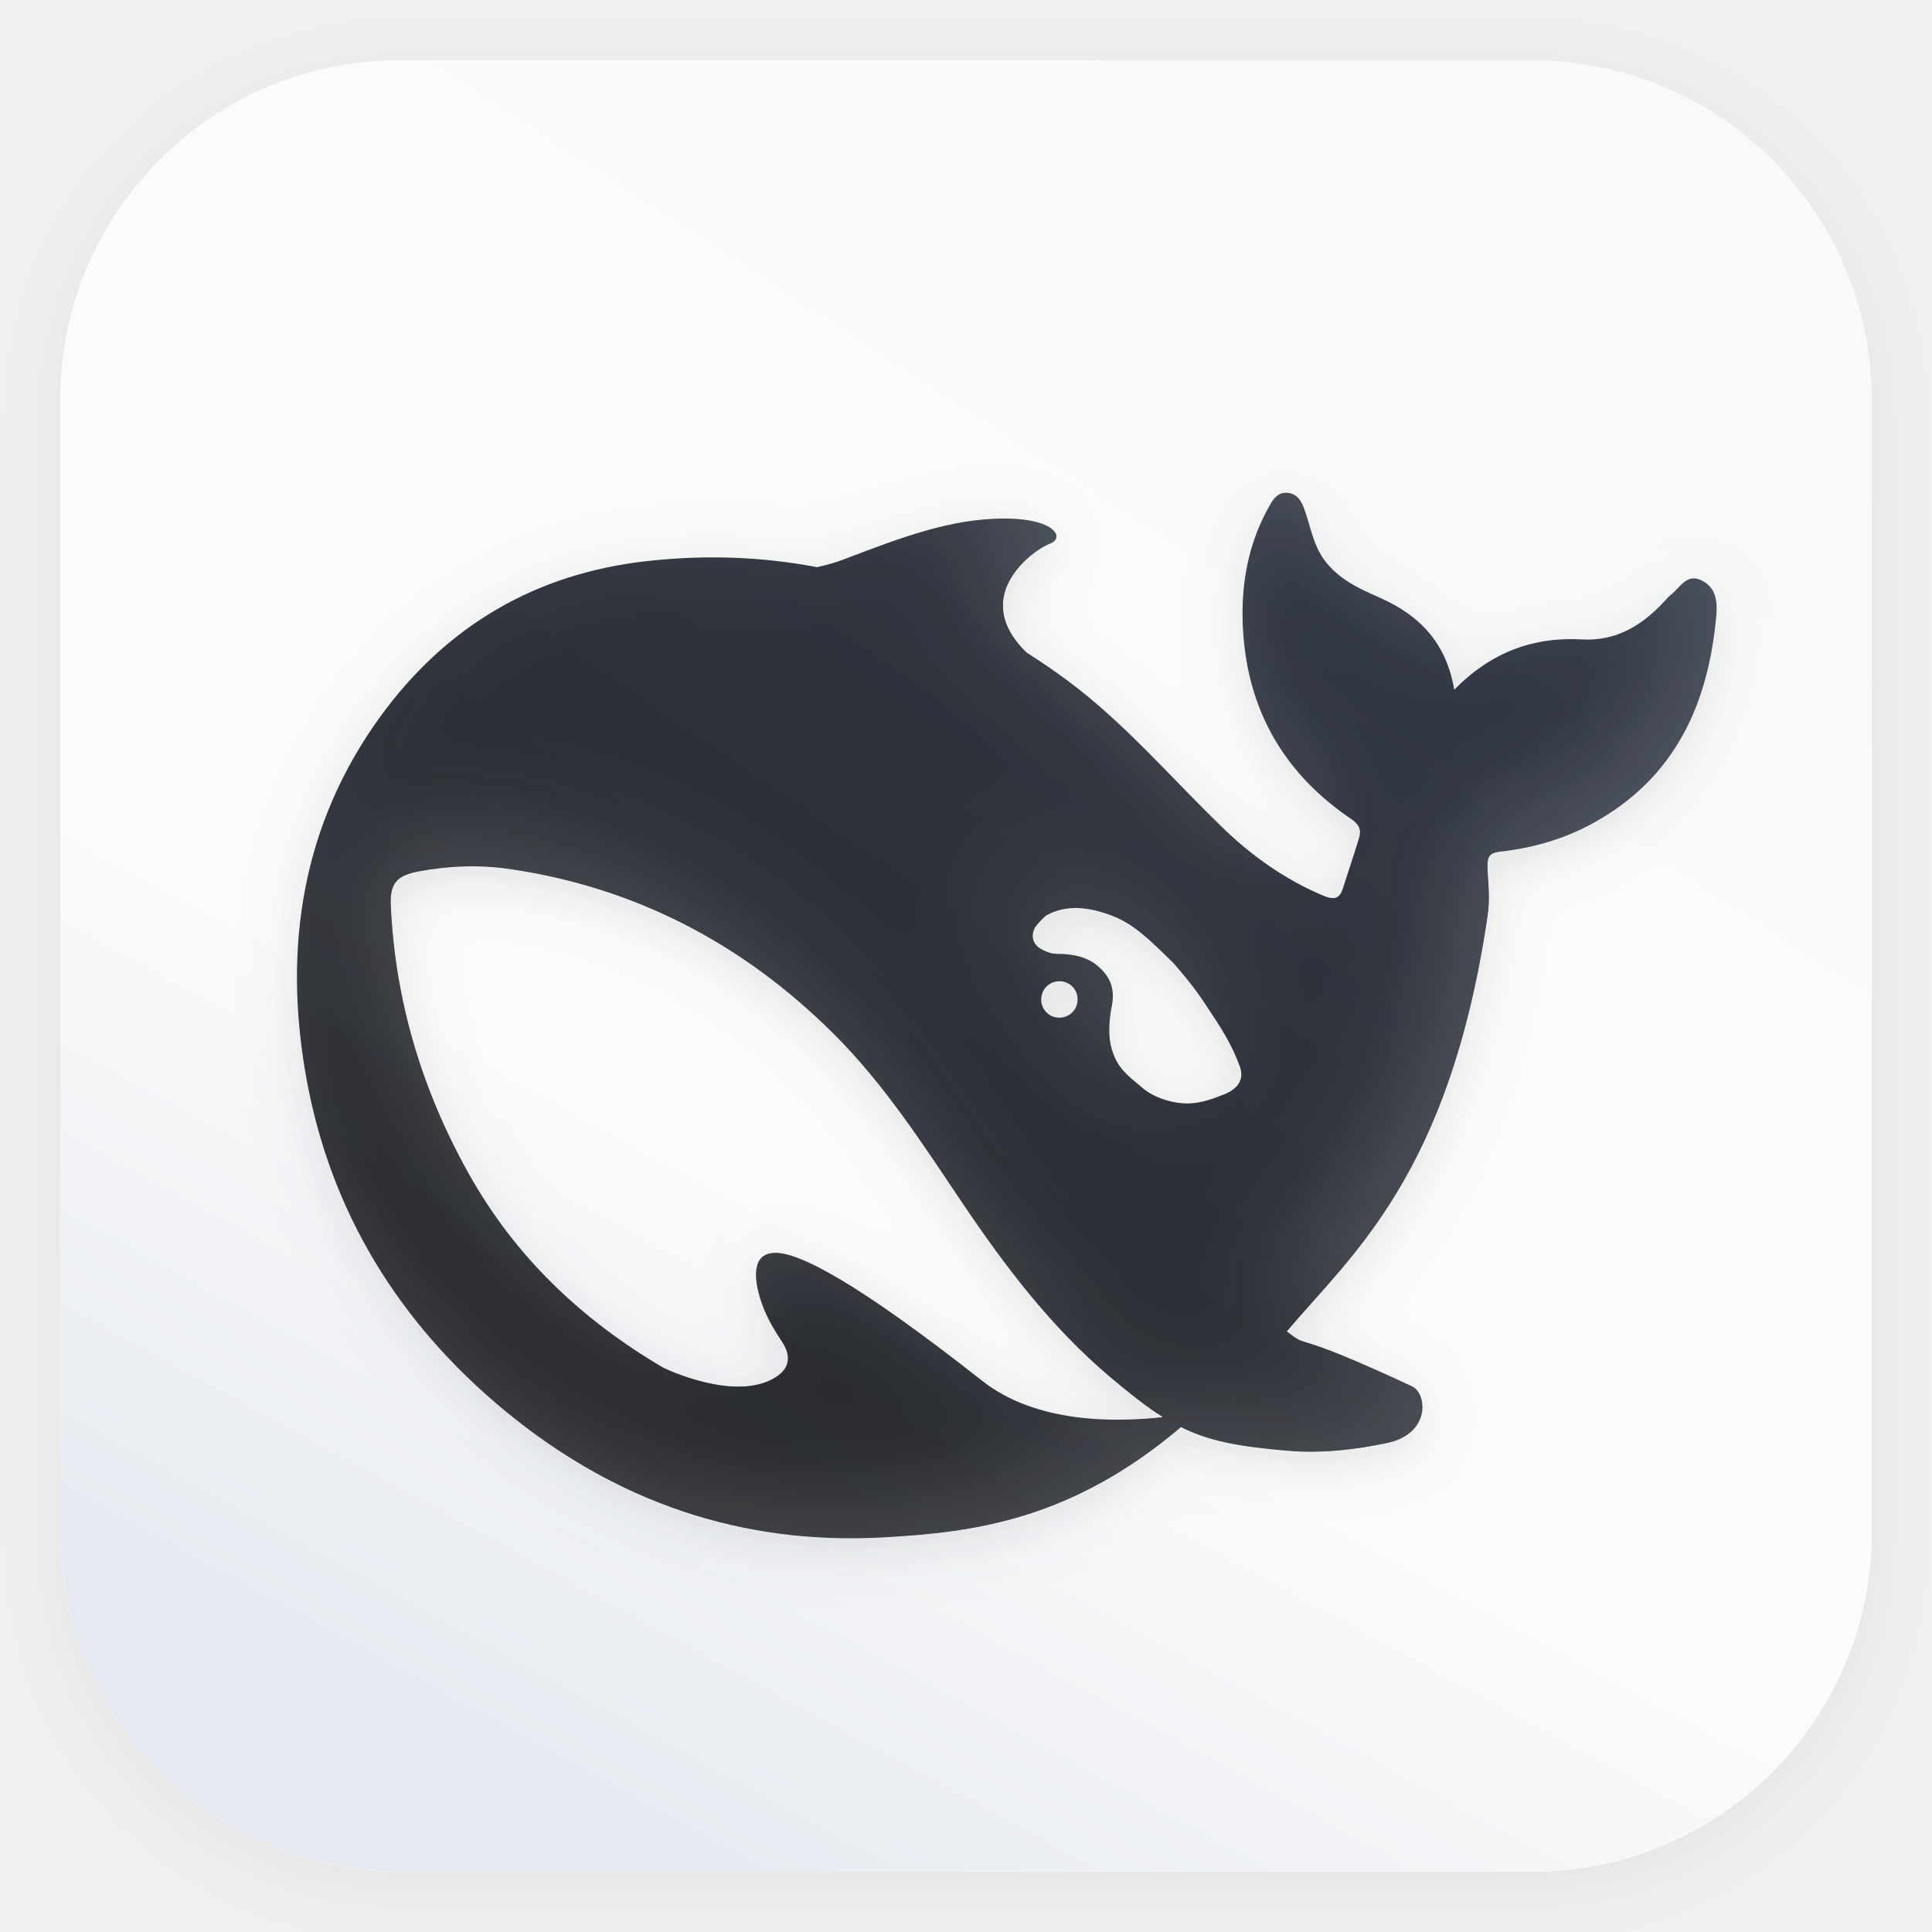
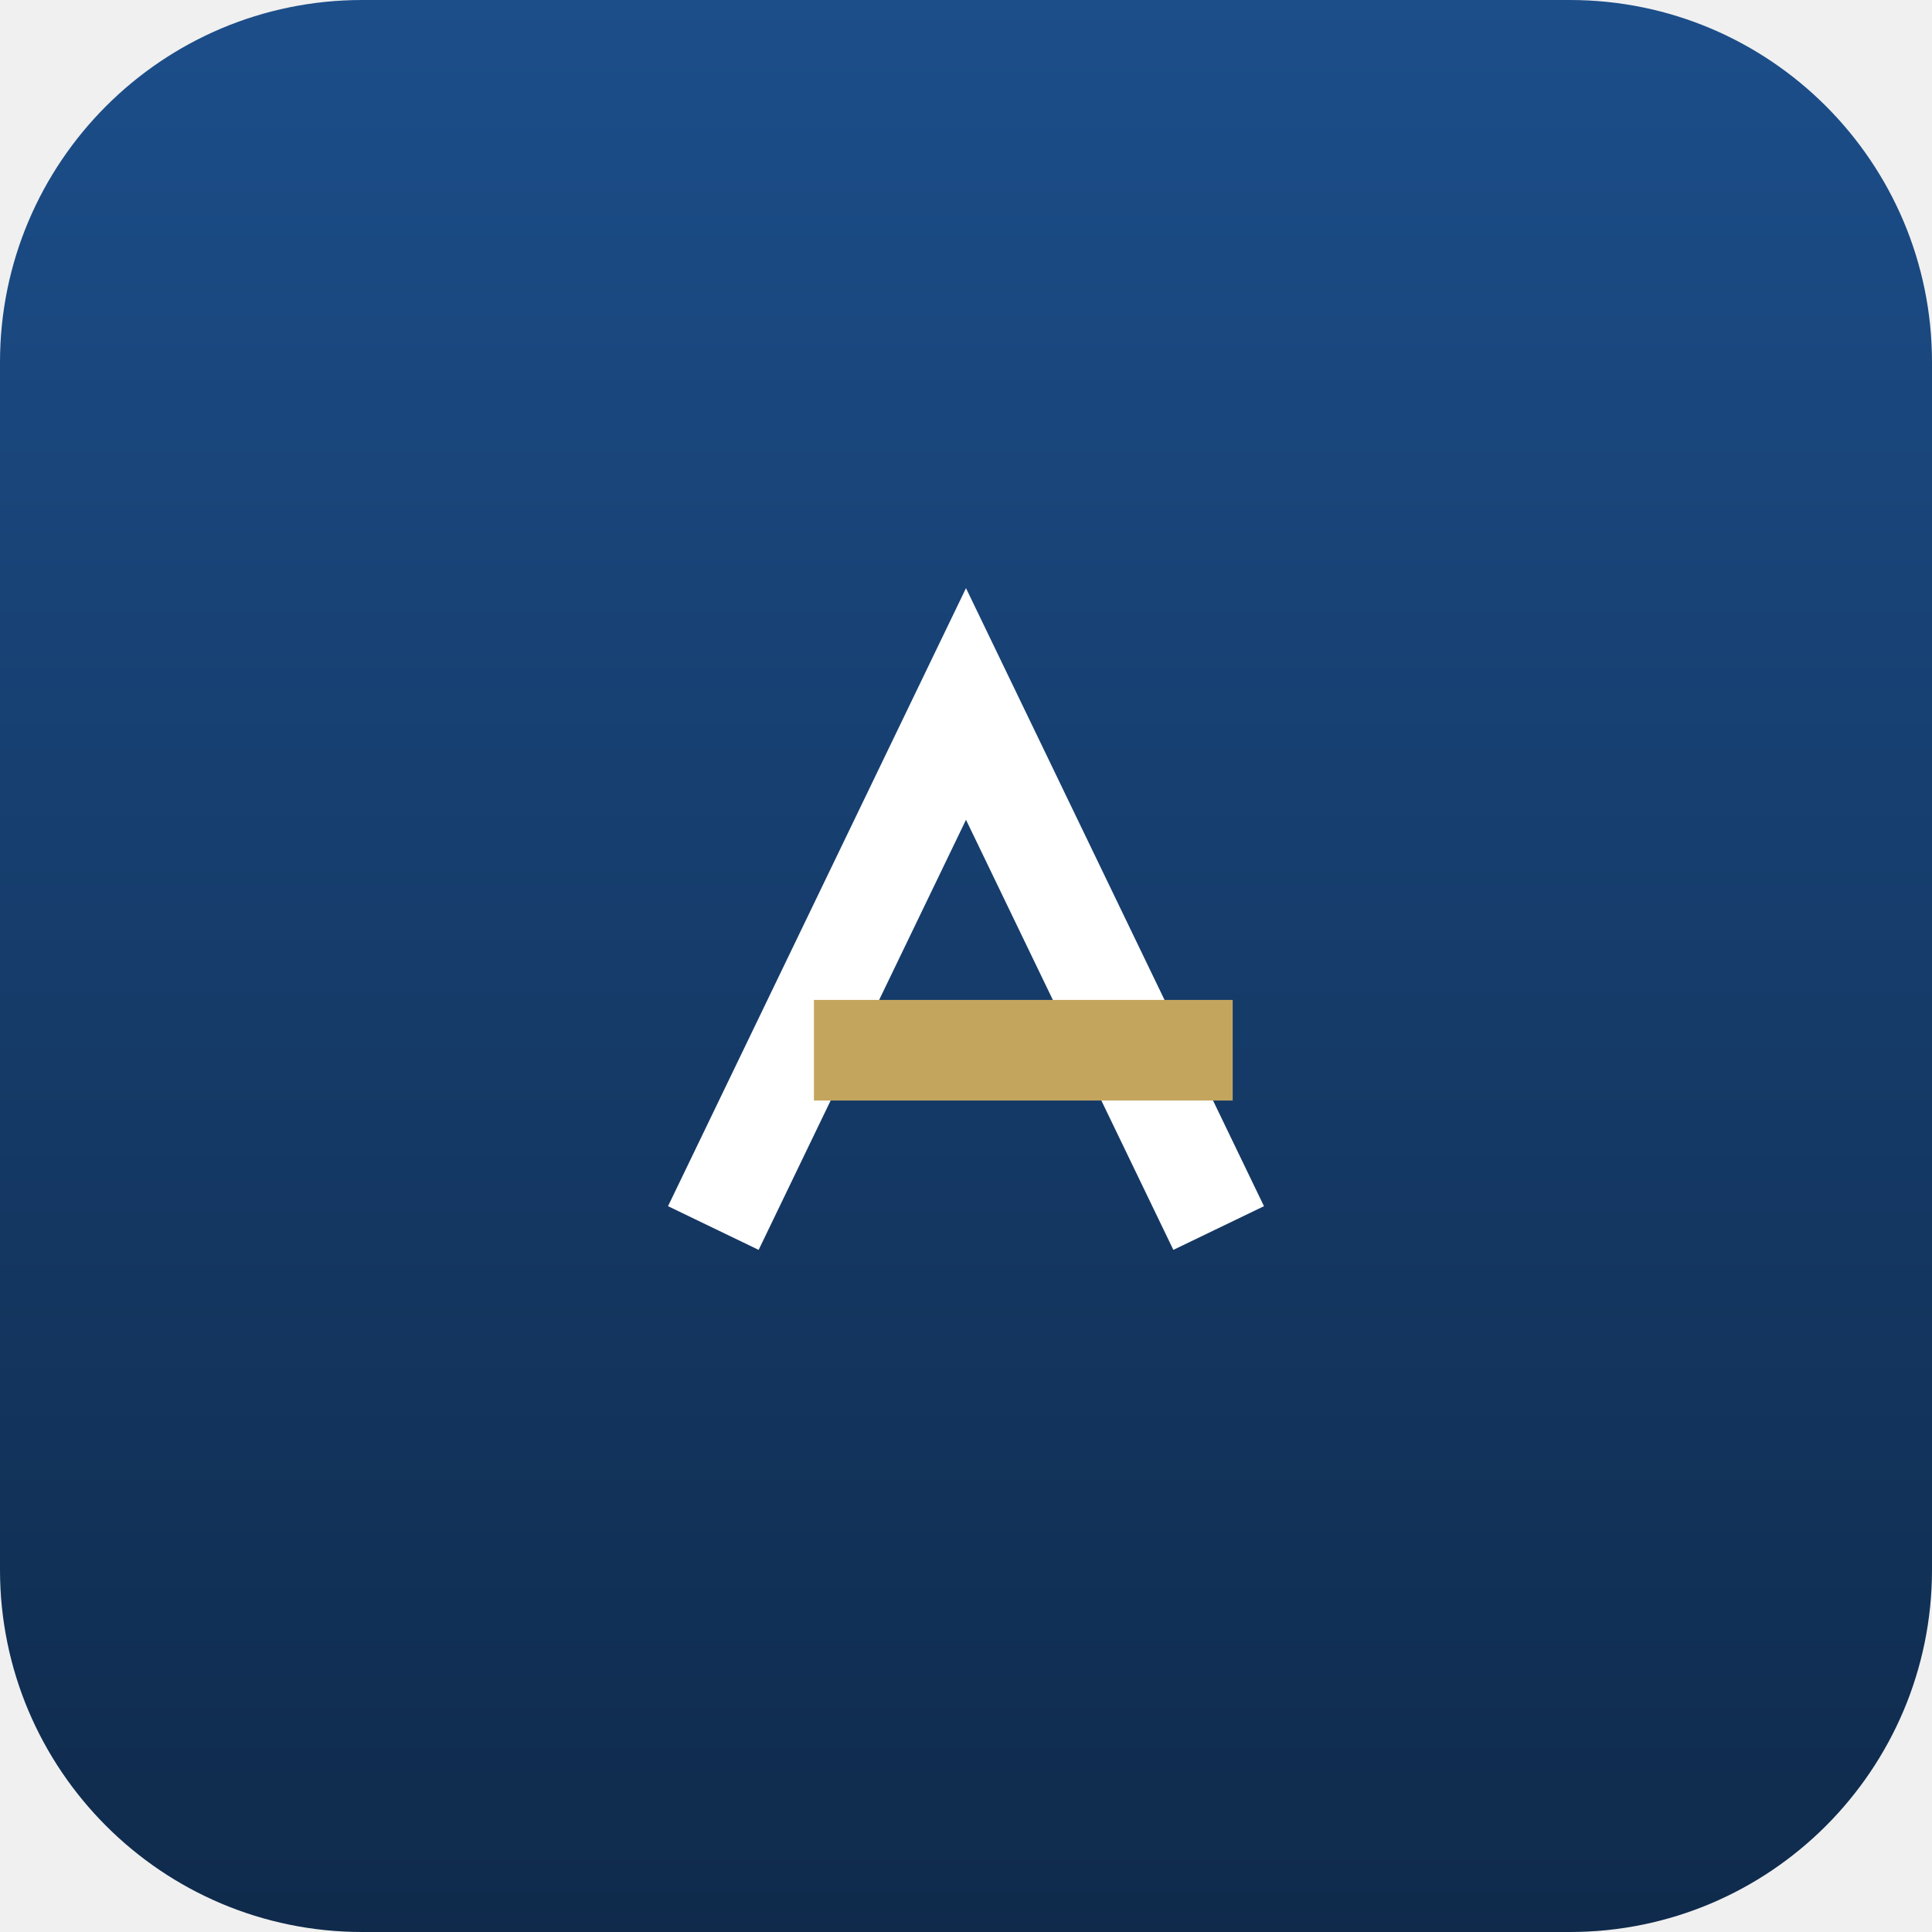
<svg xmlns="http://www.w3.org/2000/svg" width="1024" height="1024" viewBox="0 0 1024 1024" fill="none">
-   <g transform="translate(32 32) scale(0.9375) translate(-40 -32)">
-     <g filter="url(#filter0_d_1637_371)">
-       <rect rx="192" width="1024" height="1024" transform="translate(40 32)" fill="#FBFBFB" />
-       <rect rx="192" width="1024" height="1024" transform="translate(40 32)" fill="url(#paint0_linear_1637_371)" fill-opacity="0.4" />
-       <rect rx="192" width="1024" height="1024" transform="translate(40 32)" fill="url(#paint1_linear_1637_371)" fill-opacity="0.8" />
-       <g id="tray-glyph" filter="url(#filter1_ddi_1637_371)">
-         <path d="M968.002 326.025C959.5 321.85 955.842 329.804 950.865 333.835C949.162 335.143 947.722 336.834 946.283 338.393C933.859 351.673 919.336 360.407 900.376 359.363C872.649 357.804 848.963 366.525 828.035 387.759C823.586 361.583 808.812 345.951 786.313 335.936C774.536 330.729 762.64 325.51 754.401 314.186C748.645 306.112 747.074 297.127 744.195 288.274C742.36 282.936 740.538 277.465 734.385 276.554C727.718 275.51 725.103 281.112 722.476 285.803C712.006 304.95 707.952 326.039 708.349 347.405C709.26 395.463 729.54 433.742 769.823 460.962C774.404 464.094 775.579 467.212 774.14 471.771C771.394 481.153 768.119 490.257 765.241 499.639C763.406 505.624 760.66 506.933 754.256 504.329C732.154 495.08 713.049 481.417 696.175 464.874C667.524 437.138 641.633 406.536 609.325 382.566C601.733 376.964 594.154 371.758 586.298 366.802C553.33 334.773 590.616 308.464 599.251 305.333C608.282 302.082 602.393 290.877 573.214 291.009C544.048 291.141 517.364 300.906 483.353 313.935C478.389 315.891 473.147 317.318 467.786 318.494C436.917 312.64 404.873 311.332 371.377 315.111C308.332 322.141 257.975 351.964 220.953 402.876C176.471 464.081 166.014 533.624 178.835 606.153C192.302 682.594 231.291 745.887 291.194 795.372C353.328 846.68 424.876 871.813 506.498 866.99C556.076 864.122 611.279 857.489 673.532 804.74C689.23 812.55 705.708 815.681 733.052 818.02C754.111 819.976 774.391 816.976 790.076 813.726C814.674 808.519 812.971 785.726 804.072 781.564C731.995 747.962 747.826 761.638 733.435 750.565C770.06 707.198 825.263 662.139 846.85 516.156C848.553 504.567 847.114 497.273 846.85 487.892C846.718 482.157 848.025 479.95 854.574 479.303C872.623 477.215 890.156 472.273 906.238 463.42C952.938 437.892 971.765 395.965 976.215 345.7C976.875 338.01 976.083 330.069 967.976 326.039L968.002 326.025ZM561.067 778.432C491.222 723.477 457.343 705.374 443.347 706.154C430.263 706.933 432.626 721.918 435.505 731.682C438.515 741.315 442.436 747.962 447.929 756.418C451.718 762.021 454.346 770.345 444.14 776.609C421.641 790.549 382.533 771.918 380.698 771.006C335.174 744.182 297.109 708.757 270.293 660.316C244.389 613.698 229.35 563.685 226.868 510.302C226.208 497.406 230.01 492.847 242.831 490.508C259.704 487.376 277.106 486.729 293.98 489.2C365.264 499.625 425.959 531.523 476.844 582.052C505.878 610.831 527.861 645.213 550.491 678.815C574.561 714.492 600.452 748.49 633.42 776.358C645.066 786.122 654.348 793.548 663.247 799.019C636.431 802.018 591.698 802.666 561.08 778.445L561.067 778.432ZM594.55 562.905C594.55 557.171 599.132 552.625 604.888 552.625C606.195 552.625 607.371 552.876 608.414 553.273C609.853 553.801 611.16 554.581 612.203 555.744C614.038 557.567 615.081 560.17 615.081 562.905C615.081 568.64 610.5 573.185 604.743 573.185C598.987 573.185 594.537 568.627 594.537 562.905H594.55ZM698.539 616.301C691.871 619.037 685.19 621.375 678.787 621.64C668.845 622.155 657.992 618.125 652.103 613.17C642.953 605.479 636.404 601.185 633.658 587.773C632.483 582.039 633.13 573.185 634.186 568.111C636.536 557.171 633.922 550.141 626.212 543.759C619.927 538.553 611.952 537.112 603.185 537.112C599.911 537.112 596.914 535.685 594.682 534.509C591.025 532.686 588.015 528.127 590.893 522.525C591.804 520.701 596.254 516.275 597.297 515.495C609.206 508.716 622.937 510.936 635.625 516.01C647.403 520.833 656.288 529.686 669.109 542.186C682.193 557.289 684.543 561.465 692.003 572.789C697.892 581.642 703.252 590.759 706.909 601.185C709.128 607.699 706.249 613.038 698.539 616.288V616.301Z" fill="url(#paint2_linear_1637_371)" fill-opacity="0.9" />
-       </g>
+   <defs>
+     <linearGradient id="bg" x1="0" y1="0" x2="0" y2="1">
+       <stop offset="0" stop-color="#1C4E8A" />
+       <stop offset="1" stop-color="#0F2A4B" />
+     </linearGradient>
+   </defs>
+   <rect rx="192" width="1024" height="1024" fill="url(#bg)" />
+   <g id="tray-glyph">
+     <g transform="translate(512 512) scale(0.62) translate(-512 -512)" fill="none">
+       <path d="M296 736 L512 288 L728 736" stroke="#FFFFFF" stroke-width="86" />
+       <path d="M382 584 L740 584" stroke="#C4A55E" stroke-width="86" />
    </g>
  </g>
-   <defs>
-     <filter id="filter0_d_1637_371" x="-8" y="-16" width="1120" height="1120" filterUnits="userSpaceOnUse" color-interpolation-filters="sRGB">
-       <feFlood flood-opacity="0" result="BackgroundImageFix" />
-       <feColorMatrix in="SourceAlpha" type="matrix" values="0 0 0 0 0 0 0 0 0 0 0 0 0 0 0 0 0 0 127 0" result="hardAlpha" />
-       <feOffset dy="8" />
-       <feGaussianBlur stdDeviation="20" />
-       <feComposite in2="hardAlpha" operator="out" />
-       <feColorMatrix type="matrix" values="0 0 0 0 0 0 0 0 0 0 0 0 0 0 0 0 0 0 0.05 0" />
-       <feBlend mode="normal" in2="BackgroundImageFix" result="effect1_dropShadow_1637_371" />
-       <feBlend mode="normal" in="BackgroundImageFix" in2="effect1_dropShadow_1637_371" result="BackgroundImageFix" />
-       <feBlend mode="normal" in="SourceGraphic" in2="BackgroundImageFix" result="shape" />
-     </filter>
-     <filter id="filter1_ddi_1637_371" x="133.744" y="240.427" width="882.652" height="671.147" filterUnits="userSpaceOnUse" color-interpolation-filters="sRGB">
-       <feFlood flood-opacity="0" result="BackgroundImageFix" />
-       <feColorMatrix in="SourceAlpha" type="matrix" values="0 0 0 0 0 0 0 0 0 0 0 0 0 0 0 0 0 0 127 0" result="hardAlpha" />
-       <feOffset dy="4" />
-       <feGaussianBlur stdDeviation="20" />
-       <feComposite in2="hardAlpha" operator="out" />
-       <feColorMatrix type="matrix" values="0 0 0 0 0.176 0 0 0 0 0.192 0 0 0 0 0.231 0 0 0 0.08 0" />
-       <feBlend mode="normal" in2="BackgroundImageFix" result="effect1_dropShadow_1637_371" />
-       <feColorMatrix in="SourceAlpha" type="matrix" values="0 0 0 0 0 0 0 0 0 0 0 0 0 0 0 0 0 0 127 0" result="hardAlpha" />
-       <feOffset dy="8" />
-       <feGaussianBlur stdDeviation="8" />
-       <feComposite in2="hardAlpha" operator="out" />
-       <feColorMatrix type="matrix" values="0 0 0 0 0.173 0 0 0 0 0.188 0 0 0 0 0.224 0 0 0 0.04 0" />
-       <feBlend mode="normal" in2="effect1_dropShadow_1637_371" result="effect2_dropShadow_1637_371" />
-       <feBlend mode="normal" in="SourceGraphic" in2="BackgroundImageFix" result="shape" />
-       <feColorMatrix in="SourceAlpha" type="matrix" values="0 0 0 0 0 0 0 0 0 0 0 0 0 0 0 0 0 0 127 0" result="hardAlpha" />
-       <feOffset dx="-16" dy="-20" />
-       <feGaussianBlur stdDeviation="30" />
-       <feComposite in2="hardAlpha" operator="arithmetic" k2="-1" k3="1" />
-       <feColorMatrix type="matrix" values="0 0 0 0 1 0 0 0 0 1 0 0 0 0 1 0 0 0 0.15 0" />
-       <feBlend mode="normal" in2="shape" result="effect3_innerShadow_1637_371" />
-       <feBlend mode="normal" in="effect3_innerShadow_1637_371" in2="effect2_dropShadow_1637_371" result="effect3_innerShadow_1637_371" />
-     </filter>
-     <linearGradient id="paint0_linear_1637_371" x1="973.58" y1="1.59609e-05" x2="378.123" y2="917.86" gradientUnits="userSpaceOnUse">
-       <stop offset="0.142" stop-color="#D4DBE9" />
-       <stop offset="0.486" stop-color="#FBFBFB" />
-     </linearGradient>
-     <linearGradient id="paint1_linear_1637_371" x1="603.371" y1="445.063" x2="239.356" y2="1111.41" gradientUnits="userSpaceOnUse">
-       <stop offset="0.363" stop-color="#FBFBFB" />
-       <stop offset="0.83" stop-color="#E1E6EE" />
-     </linearGradient>
-     <linearGradient id="paint2_linear_1637_371" x1="849.855" y1="39.085" x2="331.636" y2="802.645" gradientUnits="userSpaceOnUse">
-       <stop offset="0.086" stop-color="#1C2434" />
-       <stop offset="1" stop-color="#0F1115" />
-     </linearGradient>
-   </defs>
</svg>
